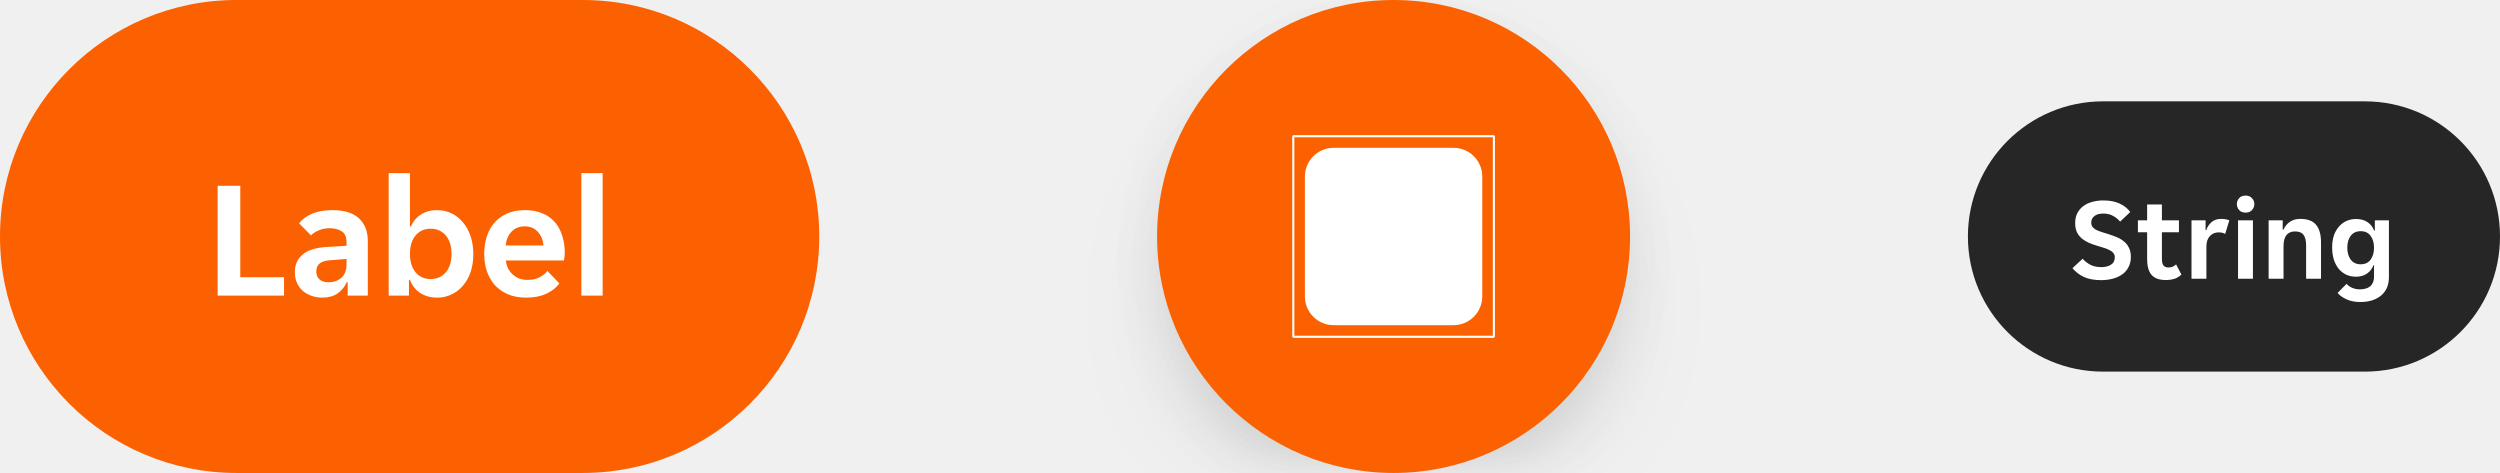
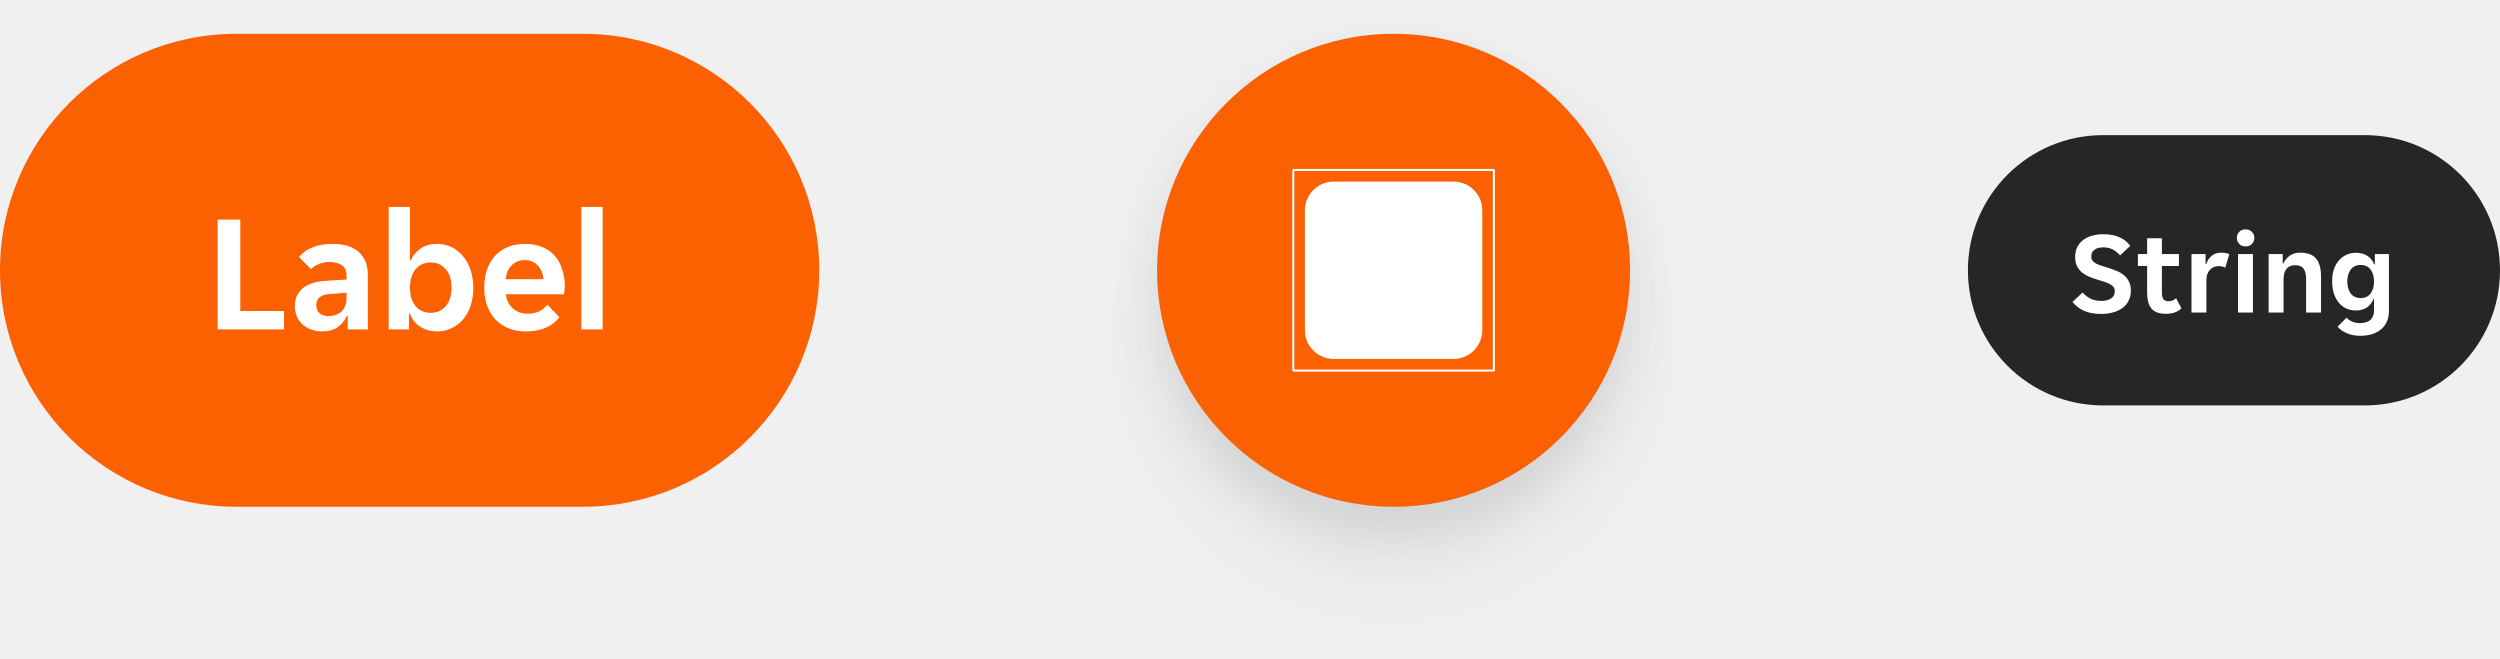
- <svg xmlns="http://www.w3.org/2000/svg" fill="none" viewBox="0 4 296 56">
+ <svg xmlns="http://www.w3.org/2000/svg" width="296" height="78" fill="none">
  <g clip-path="url(#a)">
    <rect y="4" width="97" height="56" rx="28" fill="#FB6100" />
    <path d="M25.77 26h2.68v10.82h5.18V39h-7.86V26Zm12.36 13.24c-.44 0-.86-.073-1.26-.22a3.077 3.077 0 0 1-1.02-.58 2.975 2.975 0 0 1-.7-.96 3.169 3.169 0 0 1-.24-1.26c0-.88.313-1.58.94-2.1.626-.52 1.58-.813 2.86-.88l2.32-.14v-.4c0-.64-.194-1.08-.58-1.32-.387-.24-.867-.36-1.44-.36-.454 0-.88.087-1.28.26-.4.16-.7.36-.9.6l-1.42-1.44c.346-.453.846-.827 1.5-1.12.666-.293 1.48-.44 2.44-.44 1.413 0 2.466.327 3.16.98.693.653 1.04 1.54 1.04 2.66V39h-2.38v-1.58h-.12a3.2 3.2 0 0 1-1.1 1.34c-.48.32-1.087.48-1.82.48Zm.74-1.82c.64 0 1.16-.18 1.56-.54.4-.373.6-.893.6-1.56v-.66l-2.02.16c-1.04.067-1.56.507-1.56 1.32 0 .413.133.733.4.96.266.213.606.32 1.02.32Zm12.891 1.82c-.773 0-1.447-.187-2.02-.56a3.072 3.072 0 0 1-1.2-1.54h-.12V39h-2.4V24.5h2.52v6.32h.12a2.986 2.986 0 0 1 1.14-1.4c.533-.36 1.187-.54 1.96-.54.613 0 1.18.127 1.7.38.534.253.987.613 1.36 1.08.387.453.687 1 .9 1.64.214.64.32 1.347.32 2.12 0 .76-.106 1.46-.32 2.1a4.9 4.9 0 0 1-.9 1.62c-.373.44-.826.787-1.36 1.04a3.83 3.83 0 0 1-1.7.38Zm-.78-2.2c.747 0 1.347-.267 1.8-.8.453-.533.68-1.26.68-2.18 0-.92-.227-1.647-.68-2.18-.453-.533-1.053-.8-1.8-.8-.733 0-1.327.267-1.78.8-.44.533-.66 1.26-.66 2.18 0 .92.22 1.647.66 2.18.453.533 1.047.8 1.78.8Zm11.312 2.2c-.826 0-1.546-.133-2.16-.4a4.53 4.53 0 0 1-1.56-1.1 4.969 4.969 0 0 1-.94-1.66c-.2-.627-.3-1.3-.3-2.02 0-.733.1-1.413.3-2.04.2-.64.5-1.187.9-1.64.4-.467.9-.833 1.5-1.1.6-.267 1.3-.4 2.1-.4s1.5.127 2.1.38c.6.253 1.094.607 1.48 1.06.387.453.674.993.86 1.62.2.613.3 1.287.3 2.02 0 .133-.013.287-.04.46a2.638 2.638 0 0 1-.06.42h-6.88c.04.36.134.687.28.98.16.28.354.52.58.72.24.2.5.353.78.46.294.093.594.14.9.14.574 0 1.054-.1 1.44-.3.387-.2.7-.453.94-.76l1.42 1.48c-.373.507-.893.913-1.56 1.22-.666.307-1.46.46-2.38.46Zm-.16-8.44c-.64 0-1.16.207-1.56.62-.4.413-.633.96-.7 1.64h4.48c-.066-.68-.3-1.227-.7-1.64-.386-.413-.893-.62-1.52-.62Zm6.7-6.3h2.52V39h-2.52V24.5Z" fill="#fff" />
  </g>
  <g filter="url(#b)">
    <rect x="137" y="4" width="56" height="56" rx="28" fill="#FB6100" />
    <g clip-path="url(#c)">
      <path fill-rule="evenodd" clip-rule="evenodd" d="M153.124 20h23.752l.124.124v23.752l-.124.124h-23.752l-.124-.124V20.124l.124-.124Zm23.627 23.75V20.249h-23.503v23.503h23.503ZM157.903 21.5h14.194a3.403 3.403 0 0 1 3.403 3.403v14.194a3.403 3.403 0 0 1-3.403 3.403h-14.194a3.403 3.403 0 0 1-3.403-3.403V24.903a3.403 3.403 0 0 1 3.403-3.403Z" fill="#fff" />
    </g>
  </g>
  <g clip-path="url(#d)">
    <rect x="233" y="16" width="63" height="32" rx="16" fill="#262626" />
    <g clip-path="url(#e)">
-       <path d="M248.78 37.168c-.831 0-1.517-.126-2.058-.378a3.937 3.937 0 0 1-1.344-1.036l1.204-1.12c.261.29.565.527.91.714.355.187.798.28 1.33.28.429 0 .798-.093 1.106-.28.308-.187.462-.485.462-.896a.71.71 0 0 0-.154-.476 1.108 1.108 0 0 0-.42-.336 3.295 3.295 0 0 0-.672-.28c-.261-.084-.56-.177-.896-.28a8.66 8.66 0 0 1-.938-.336 3.836 3.836 0 0 1-.826-.504 2.511 2.511 0 0 1-.574-.742c-.14-.299-.21-.658-.21-1.078 0-.43.079-.812.238-1.148.168-.336.397-.616.686-.84a2.98 2.98 0 0 1 1.064-.518 4.781 4.781 0 0 1 1.358-.182c.747 0 1.381.121 1.904.364.523.233.947.57 1.274 1.008l-1.204 1.134a2.775 2.775 0 0 0-.826-.672c-.317-.187-.705-.28-1.162-.28a2.64 2.64 0 0 0-.546.056 1.217 1.217 0 0 0-.448.196 1.007 1.007 0 0 0-.322.336.973.973 0 0 0-.112.49c0 .196.047.36.14.49.103.13.243.247.42.35.187.093.411.182.672.266.261.084.56.177.896.28.317.103.63.22.938.35.308.13.583.299.826.504.243.196.434.443.574.742.149.29.224.644.224 1.064 0 .448-.089.845-.266 1.19a2.333 2.333 0 0 1-.728.868 3.466 3.466 0 0 1-1.106.518 5.189 5.189 0 0 1-1.414.182Zm7.638-.014c-.765 0-1.325-.205-1.68-.616-.345-.41-.518-1.031-.518-1.862v-3.178h-1.092v-1.414h1.092v-1.876h1.75v1.876h2.016v1.414h-2.016v3.164c0 .364.065.625.196.784.131.15.327.224.588.224.187 0 .355-.033.504-.098a1.71 1.71 0 0 0 .392-.266l.63 1.204a2.145 2.145 0 0 1-.798.49 3.281 3.281 0 0 1-1.064.154Zm3.055-7.07h1.666v1.162h.084a2.15 2.15 0 0 1 .644-.966c.298-.243.672-.364 1.12-.364.345 0 .667.056.966.168l-.49 1.61a1.061 1.061 0 0 0-.364-.14 2.074 2.074 0 0 0-.406-.042c-.43 0-.78.15-1.05.448-.271.29-.406.7-.406 1.232V37h-1.764v-6.916Zm7.442-1.918c0 .261-.094.495-.28.7-.178.205-.43.308-.756.308-.336 0-.593-.103-.77-.308a1.038 1.038 0 0 1-.266-.7c0-.27.088-.504.266-.7.177-.205.434-.308.77-.308.326 0 .578.103.756.308.186.196.28.43.28.7Zm-1.932 1.918h1.764V37h-1.764v-6.916Zm3.623 0h1.666v1.12h.084c.158-.373.406-.681.742-.924.345-.243.756-.364 1.232-.364.877 0 1.507.233 1.89.7.392.457.588 1.153.588 2.086V37h-1.764v-3.948c0-.56-.103-.975-.308-1.246-.196-.27-.532-.406-1.008-.406-.448 0-.789.15-1.022.448-.224.29-.336.714-.336 1.274V37h-1.764v-6.916Zm10.826 9.674c-.606 0-1.143-.107-1.61-.322-.457-.205-.807-.457-1.05-.756l1.064-1.078c.159.196.378.355.658.476.29.121.598.182.924.182.224 0 .439-.028.644-.084a1.27 1.27 0 0 0 .532-.252c.15-.112.266-.266.35-.462.094-.196.14-.443.14-.742v-1.316h-.07c-.149.41-.406.742-.77.994-.354.243-.784.364-1.288.364-.42 0-.807-.08-1.162-.238a2.72 2.72 0 0 1-.896-.7 3.586 3.586 0 0 1-.574-1.092 4.97 4.97 0 0 1-.196-1.442c0-.513.066-.975.196-1.386a3.1 3.1 0 0 1 .588-1.05c.252-.299.551-.527.896-.686a2.813 2.813 0 0 1 1.162-.238c.523 0 .966.121 1.33.364.374.243.64.579.798 1.008h.084v-1.218h1.666v6.72c0 .933-.303 1.657-.91 2.17-.606.523-1.442.784-2.506.784Zm.07-4.466c.514 0 .906-.182 1.176-.546.271-.373.406-.845.406-1.414 0-.588-.135-1.06-.406-1.414-.27-.364-.662-.546-1.176-.546-.504 0-.896.182-1.176.546-.27.355-.406.826-.406 1.414 0 .57.136 1.04.406 1.414.28.364.672.546 1.176.546Z" fill="#fff" />
+       <path d="M248.78 37.168c-.831 0-1.517-.126-2.058-.378a3.937 3.937 0 0 1-1.344-1.036l1.204-1.12c.261.29.565.527.91.714.355.187.798.28 1.33.28.429 0 .798-.093 1.106-.28.308-.187.462-.485.462-.896a.71.71 0 0 0-.154-.476 1.108 1.108 0 0 0-.42-.336 3.295 3.295 0 0 0-.672-.28c-.261-.084-.56-.177-.896-.28a8.66 8.66 0 0 1-.938-.336 3.836 3.836 0 0 1-.826-.504 2.511 2.511 0 0 1-.574-.742c-.14-.299-.21-.658-.21-1.078 0-.43.079-.812.238-1.148.168-.336.397-.616.686-.84a2.98 2.98 0 0 1 1.064-.518 4.781 4.781 0 0 1 1.358-.182c.747 0 1.381.121 1.904.364.523.233.947.57 1.274 1.008l-1.204 1.134a2.775 2.775 0 0 0-.826-.672c-.317-.187-.705-.28-1.162-.28a2.64 2.64 0 0 0-.546.056 1.217 1.217 0 0 0-.448.196 1.007 1.007 0 0 0-.322.336.973.973 0 0 0-.112.49c0 .196.047.36.14.49.103.13.243.247.42.35.187.093.411.182.672.266.261.084.56.177.896.28.317.103.63.22.938.35.308.13.583.299.826.504.243.196.434.443.574.742.149.29.224.644.224 1.064 0 .448-.089.845-.266 1.19a2.333 2.333 0 0 1-.728.868 3.466 3.466 0 0 1-1.106.518 5.189 5.189 0 0 1-1.414.182Zm7.638-.014c-.765 0-1.325-.205-1.68-.616-.345-.41-.518-1.031-.518-1.862v-3.178h-1.092v-1.414h1.092v-1.876h1.75v1.876h2.016v1.414h-2.016v3.164c0 .364.065.625.196.784.131.15.327.224.588.224.187 0 .355-.033.504-.098a1.71 1.71 0 0 0 .392-.266l.63 1.204a2.145 2.145 0 0 1-.798.49 3.281 3.281 0 0 1-1.064.154Zm3.055-7.07h1.666v1.162h.084a2.15 2.15 0 0 1 .644-.966c.298-.243.672-.364 1.12-.364.345 0 .667.056.966.168l-.49 1.61a1.061 1.061 0 0 0-.364-.14 2.074 2.074 0 0 0-.406-.042c-.43 0-.78.15-1.05.448-.271.29-.406.7-.406 1.232V37h-1.764v-6.916Zm7.442-1.918c0 .261-.094.495-.28.7-.178.205-.43.308-.756.308-.336 0-.593-.103-.77-.308a1.038 1.038 0 0 1-.266-.7c0-.27.088-.504.266-.7.177-.205.434-.308.77-.308.326 0 .578.103.756.308.186.196.28.43.28.7Zm-1.932 1.918h1.764V37h-1.764v-6.916Zm3.623 0h1.666v1.12h.084c.158-.373.406-.681.742-.924.345-.243.756-.364 1.232-.364.877 0 1.507.233 1.89.7.392.457.588 1.153.588 2.086V37h-1.764v-3.948c0-.56-.103-.975-.308-1.246-.196-.27-.532-.406-1.008-.406-.448 0-.789.15-1.022.448-.224.29-.336.714-.336 1.274V37h-1.764v-6.916Zm10.826 9.674c-.606 0-1.143-.107-1.61-.322-.457-.205-.807-.457-1.05-.756l1.064-1.078c.159.196.378.355.658.476.29.121.598.182.924.182.224 0 .439-.028.644-.084.206-.047.383-.13.532-.252.15-.112.266-.266.35-.462.094-.196.14-.443.14-.742v-1.316h-.07c-.149.41-.406.742-.77.994-.354.243-.784.364-1.288.364-.42 0-.807-.08-1.162-.238a2.72 2.72 0 0 1-.896-.7 3.586 3.586 0 0 1-.574-1.092c-.13-.43-.196-.91-.196-1.442 0-.513.066-.975.196-1.386a3.1 3.1 0 0 1 .588-1.05c.252-.299.551-.527.896-.686a2.813 2.813 0 0 1 1.162-.238c.523 0 .966.121 1.33.364.374.243.64.579.798 1.008h.084v-1.218h1.666v6.72c0 .933-.303 1.657-.91 2.17-.606.523-1.442.784-2.506.784Zm.07-4.466c.514 0 .906-.182 1.176-.546.271-.373.406-.845.406-1.414 0-.588-.135-1.06-.406-1.414-.27-.364-.662-.546-1.176-.546-.504 0-.896.182-1.176.546-.27.355-.406.826-.406 1.414 0 .57.136 1.04.406 1.414.28.364.672.546 1.176.546Z" fill="#fff" />
    </g>
  </g>
  <defs>
    <clipPath id="a">
      <rect y="4" width="97" height="56" rx="28" fill="#fff" />
    </clipPath>
    <clipPath id="c">
      <path fill="#fff" d="M153 20h24v24h-24z" />
    </clipPath>
    <clipPath id="d">
      <rect x="233" y="16" width="63" height="32" rx="16" fill="#fff" />
    </clipPath>
    <clipPath id="e">
      <rect x="233" y="16" width="63" height="32" rx="16" fill="#fff" />
    </clipPath>
    <filter id="b" x="127" y="0" width="76" height="78" filterUnits="userSpaceOnUse" color-interpolation-filters="sRGB">
      <feFlood flood-opacity="0" result="BackgroundImageFix" />
      <feColorMatrix in="SourceAlpha" values="0 0 0 0 0 0 0 0 0 0 0 0 0 0 0 0 0 0 127 0" result="hardAlpha" />
      <feOffset dy="4" />
      <feGaussianBlur stdDeviation="3" />
      <feColorMatrix values="0 0 0 0 0 0 0 0 0 0 0 0 0 0 0 0 0 0 0.04 0" />
      <feBlend in2="BackgroundImageFix" result="effect1_dropShadow_24_2880" />
      <feColorMatrix in="SourceAlpha" values="0 0 0 0 0 0 0 0 0 0 0 0 0 0 0 0 0 0 127 0" result="hardAlpha" />
      <feMorphology radius="2" in="SourceAlpha" result="effect2_dropShadow_24_2880" />
      <feOffset dy="8" />
      <feGaussianBlur stdDeviation="6" />
      <feColorMatrix values="0 0 0 0 0 0 0 0 0 0 0 0 0 0 0 0 0 0 0.06 0" />
      <feBlend in2="effect1_dropShadow_24_2880" result="effect2_dropShadow_24_2880" />
      <feColorMatrix in="SourceAlpha" values="0 0 0 0 0 0 0 0 0 0 0 0 0 0 0 0 0 0 127 0" result="hardAlpha" />
      <feOffset dy="2" />
      <feGaussianBlur stdDeviation="3" />
      <feColorMatrix values="0 0 0 0 0 0 0 0 0 0 0 0 0 0 0 0 0 0 0.04 0" />
      <feBlend in2="effect2_dropShadow_24_2880" result="effect3_dropShadow_24_2880" />
      <feBlend in="SourceGraphic" in2="effect3_dropShadow_24_2880" result="shape" />
    </filter>
  </defs>
</svg>
